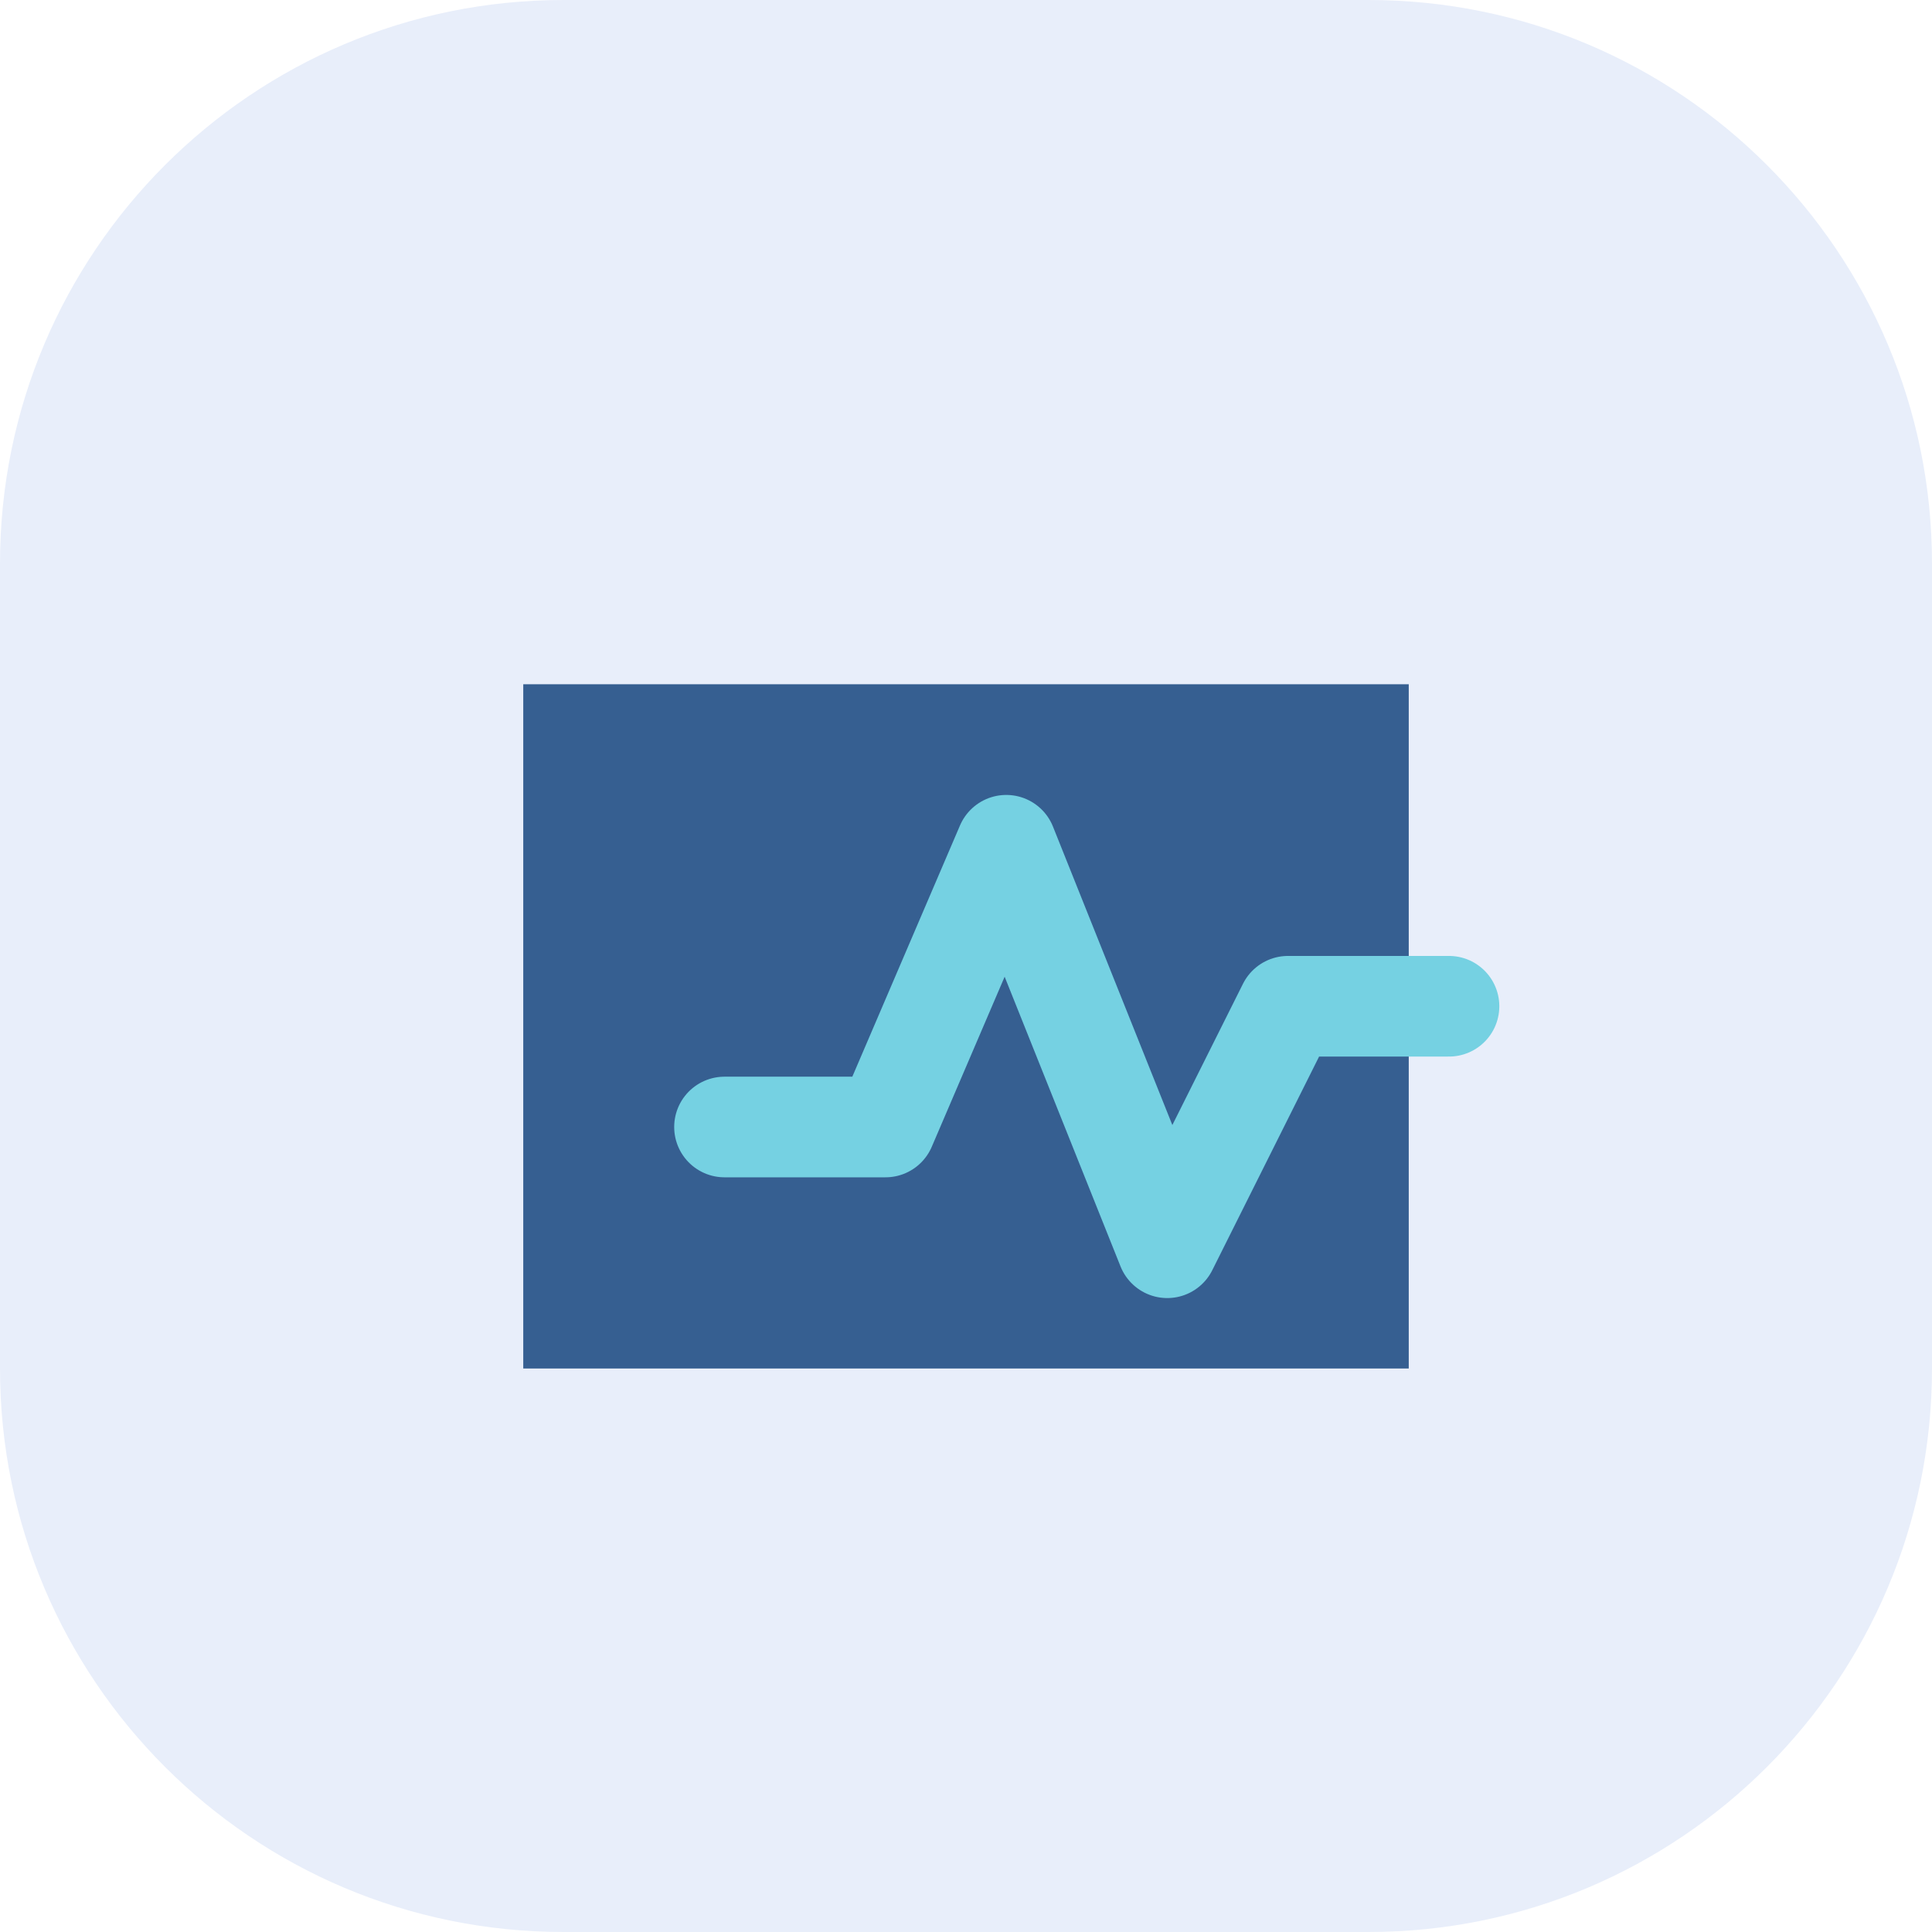
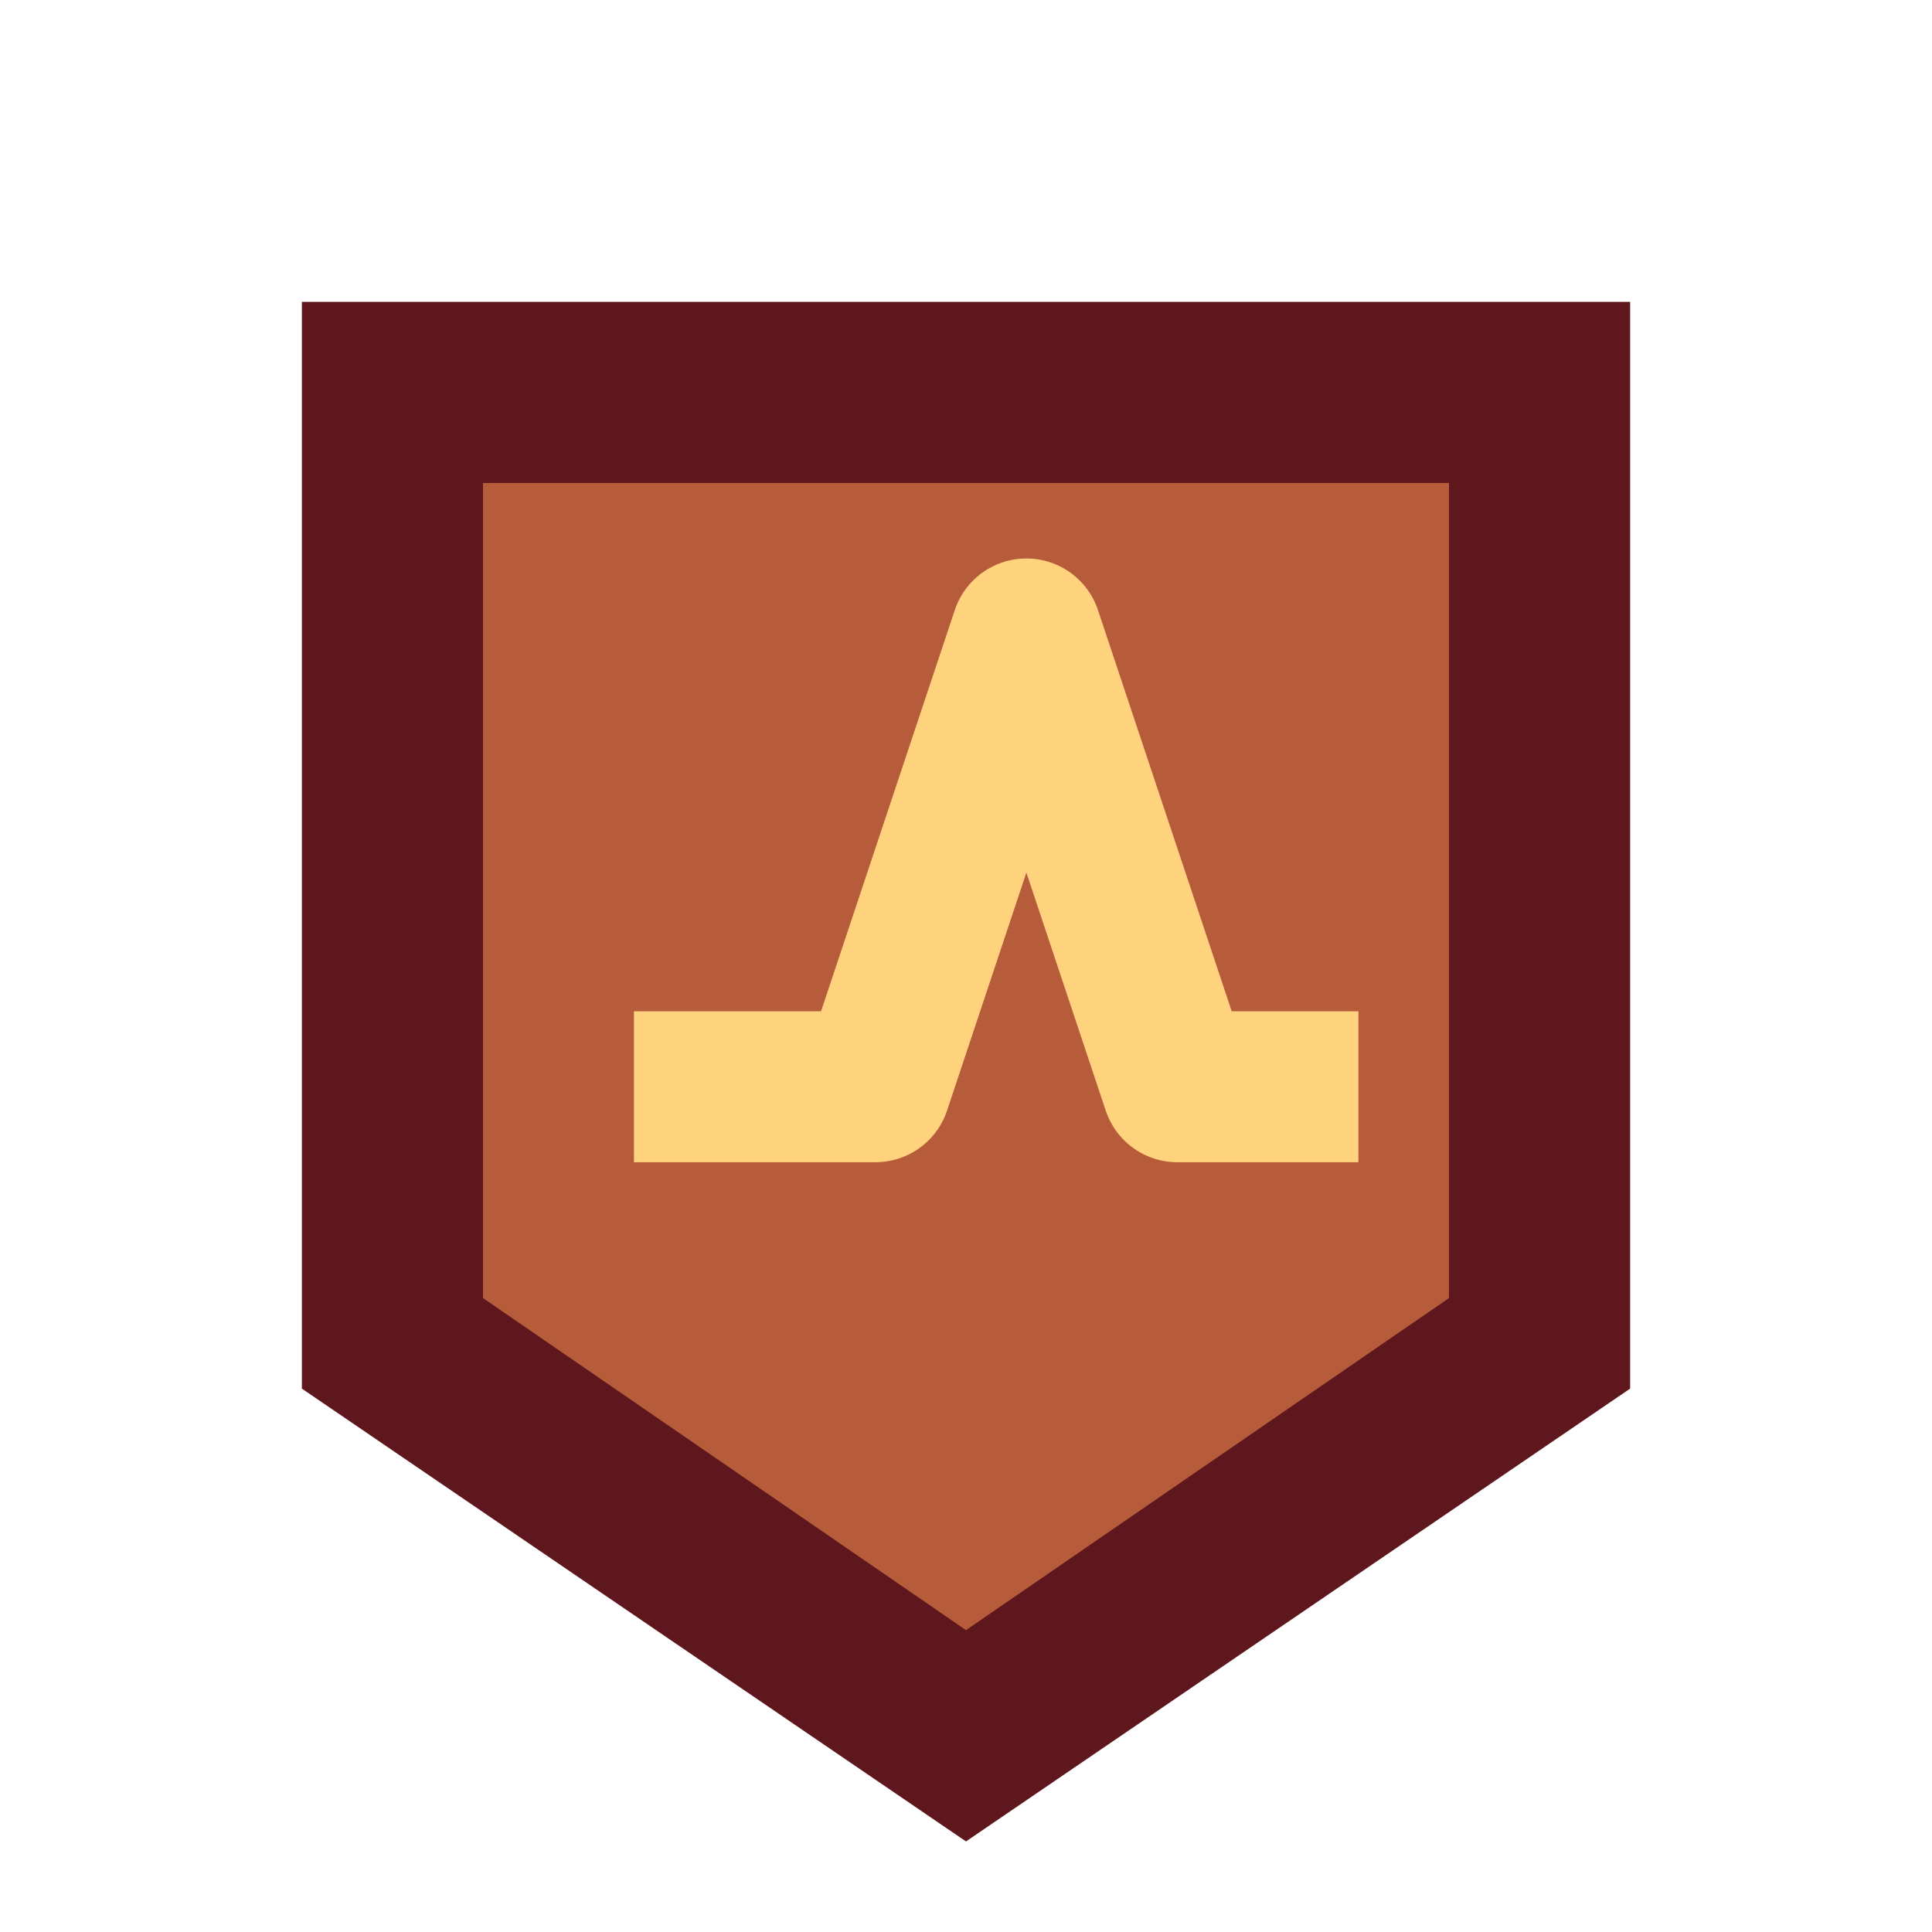
- <svg xmlns="http://www.w3.org/2000/svg" viewBox="0 0 48 48">
-   <rect width="48" height="48" rx="14" fill="#E8EEFA" />
-   <path d="M13 34V17h22v17H13Z" fill="#365F91" />
-   <path d="M18 28h4l3-7 4 10 3-6h4" fill="none" stroke="#75D1E2" stroke-width="2.5" stroke-linecap="round" stroke-linejoin="round" />
+ <svg xmlns="http://www.w3.org/2000/svg" viewBox="0 0 64 64">
+   <path fill="#5f171e" d="M10 10h44v36L32 61 10 46Z" />
+   <path fill="#b75c3b" d="M16 16h32v27L32 54 16 43Z" />
+   <path d="M21 36h8l5-15 5 15h6" fill="none" stroke="#ffd27e" stroke-width="5" stroke-linejoin="round" />
</svg>
